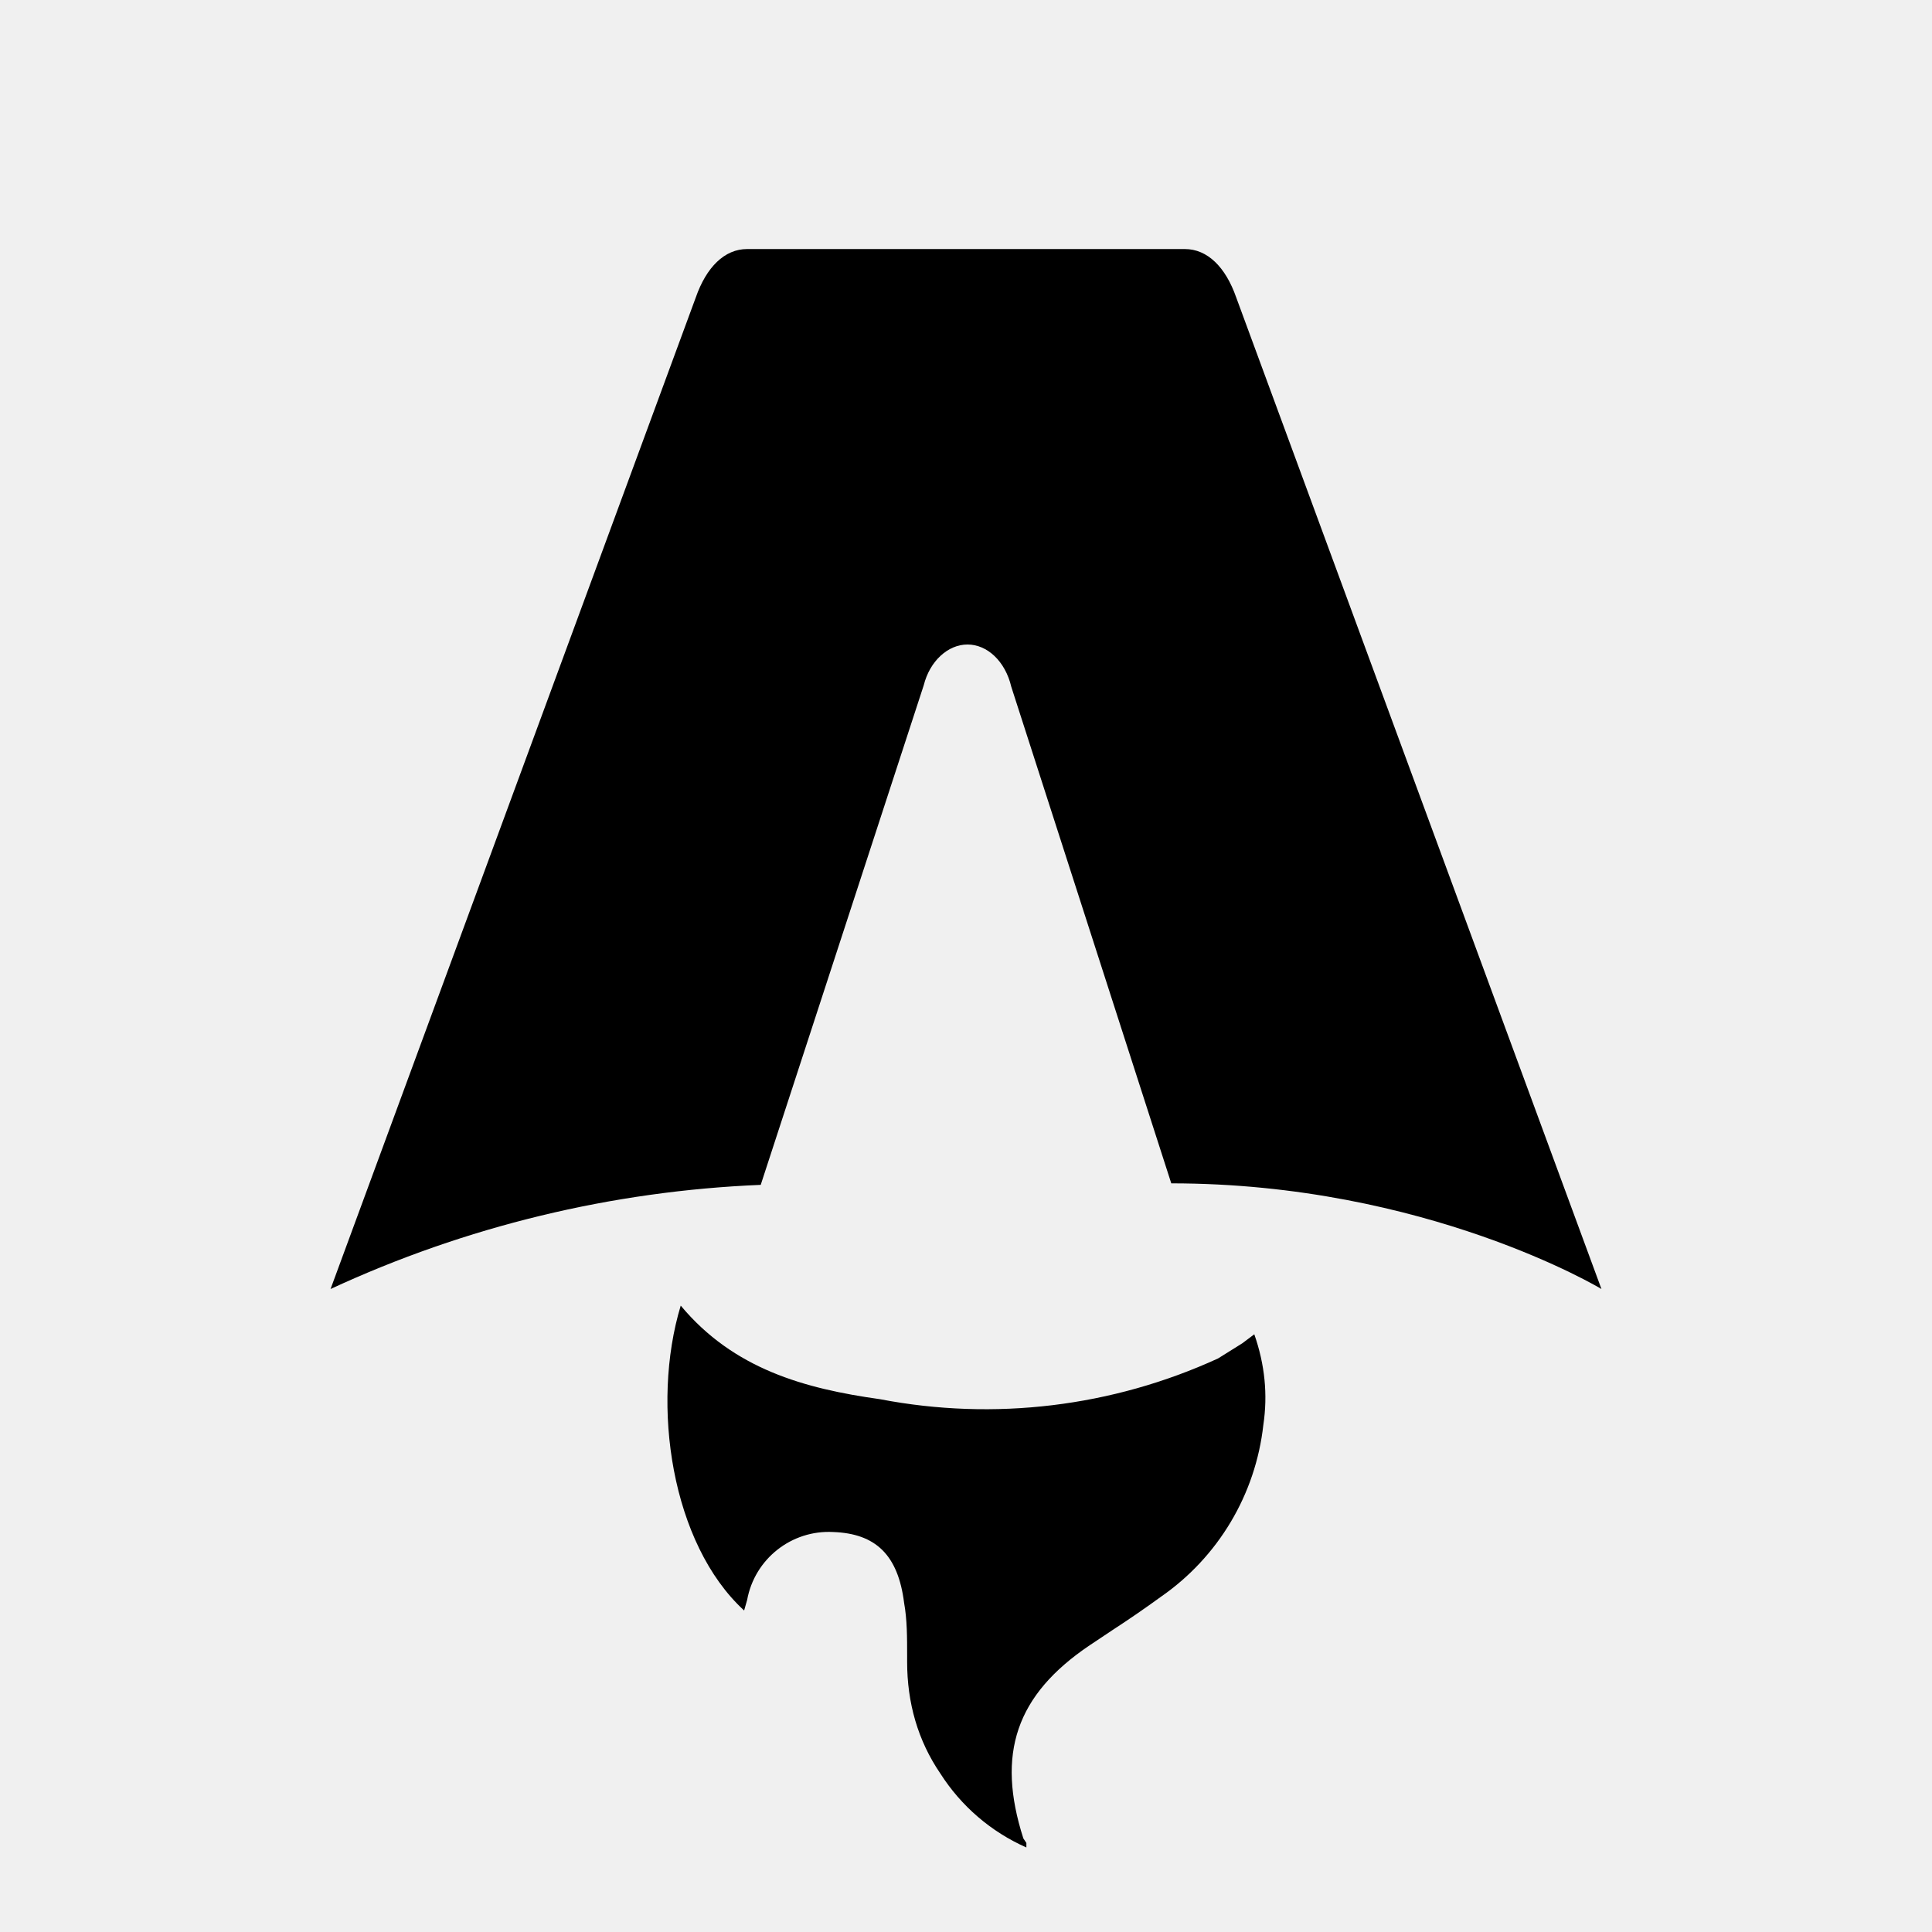
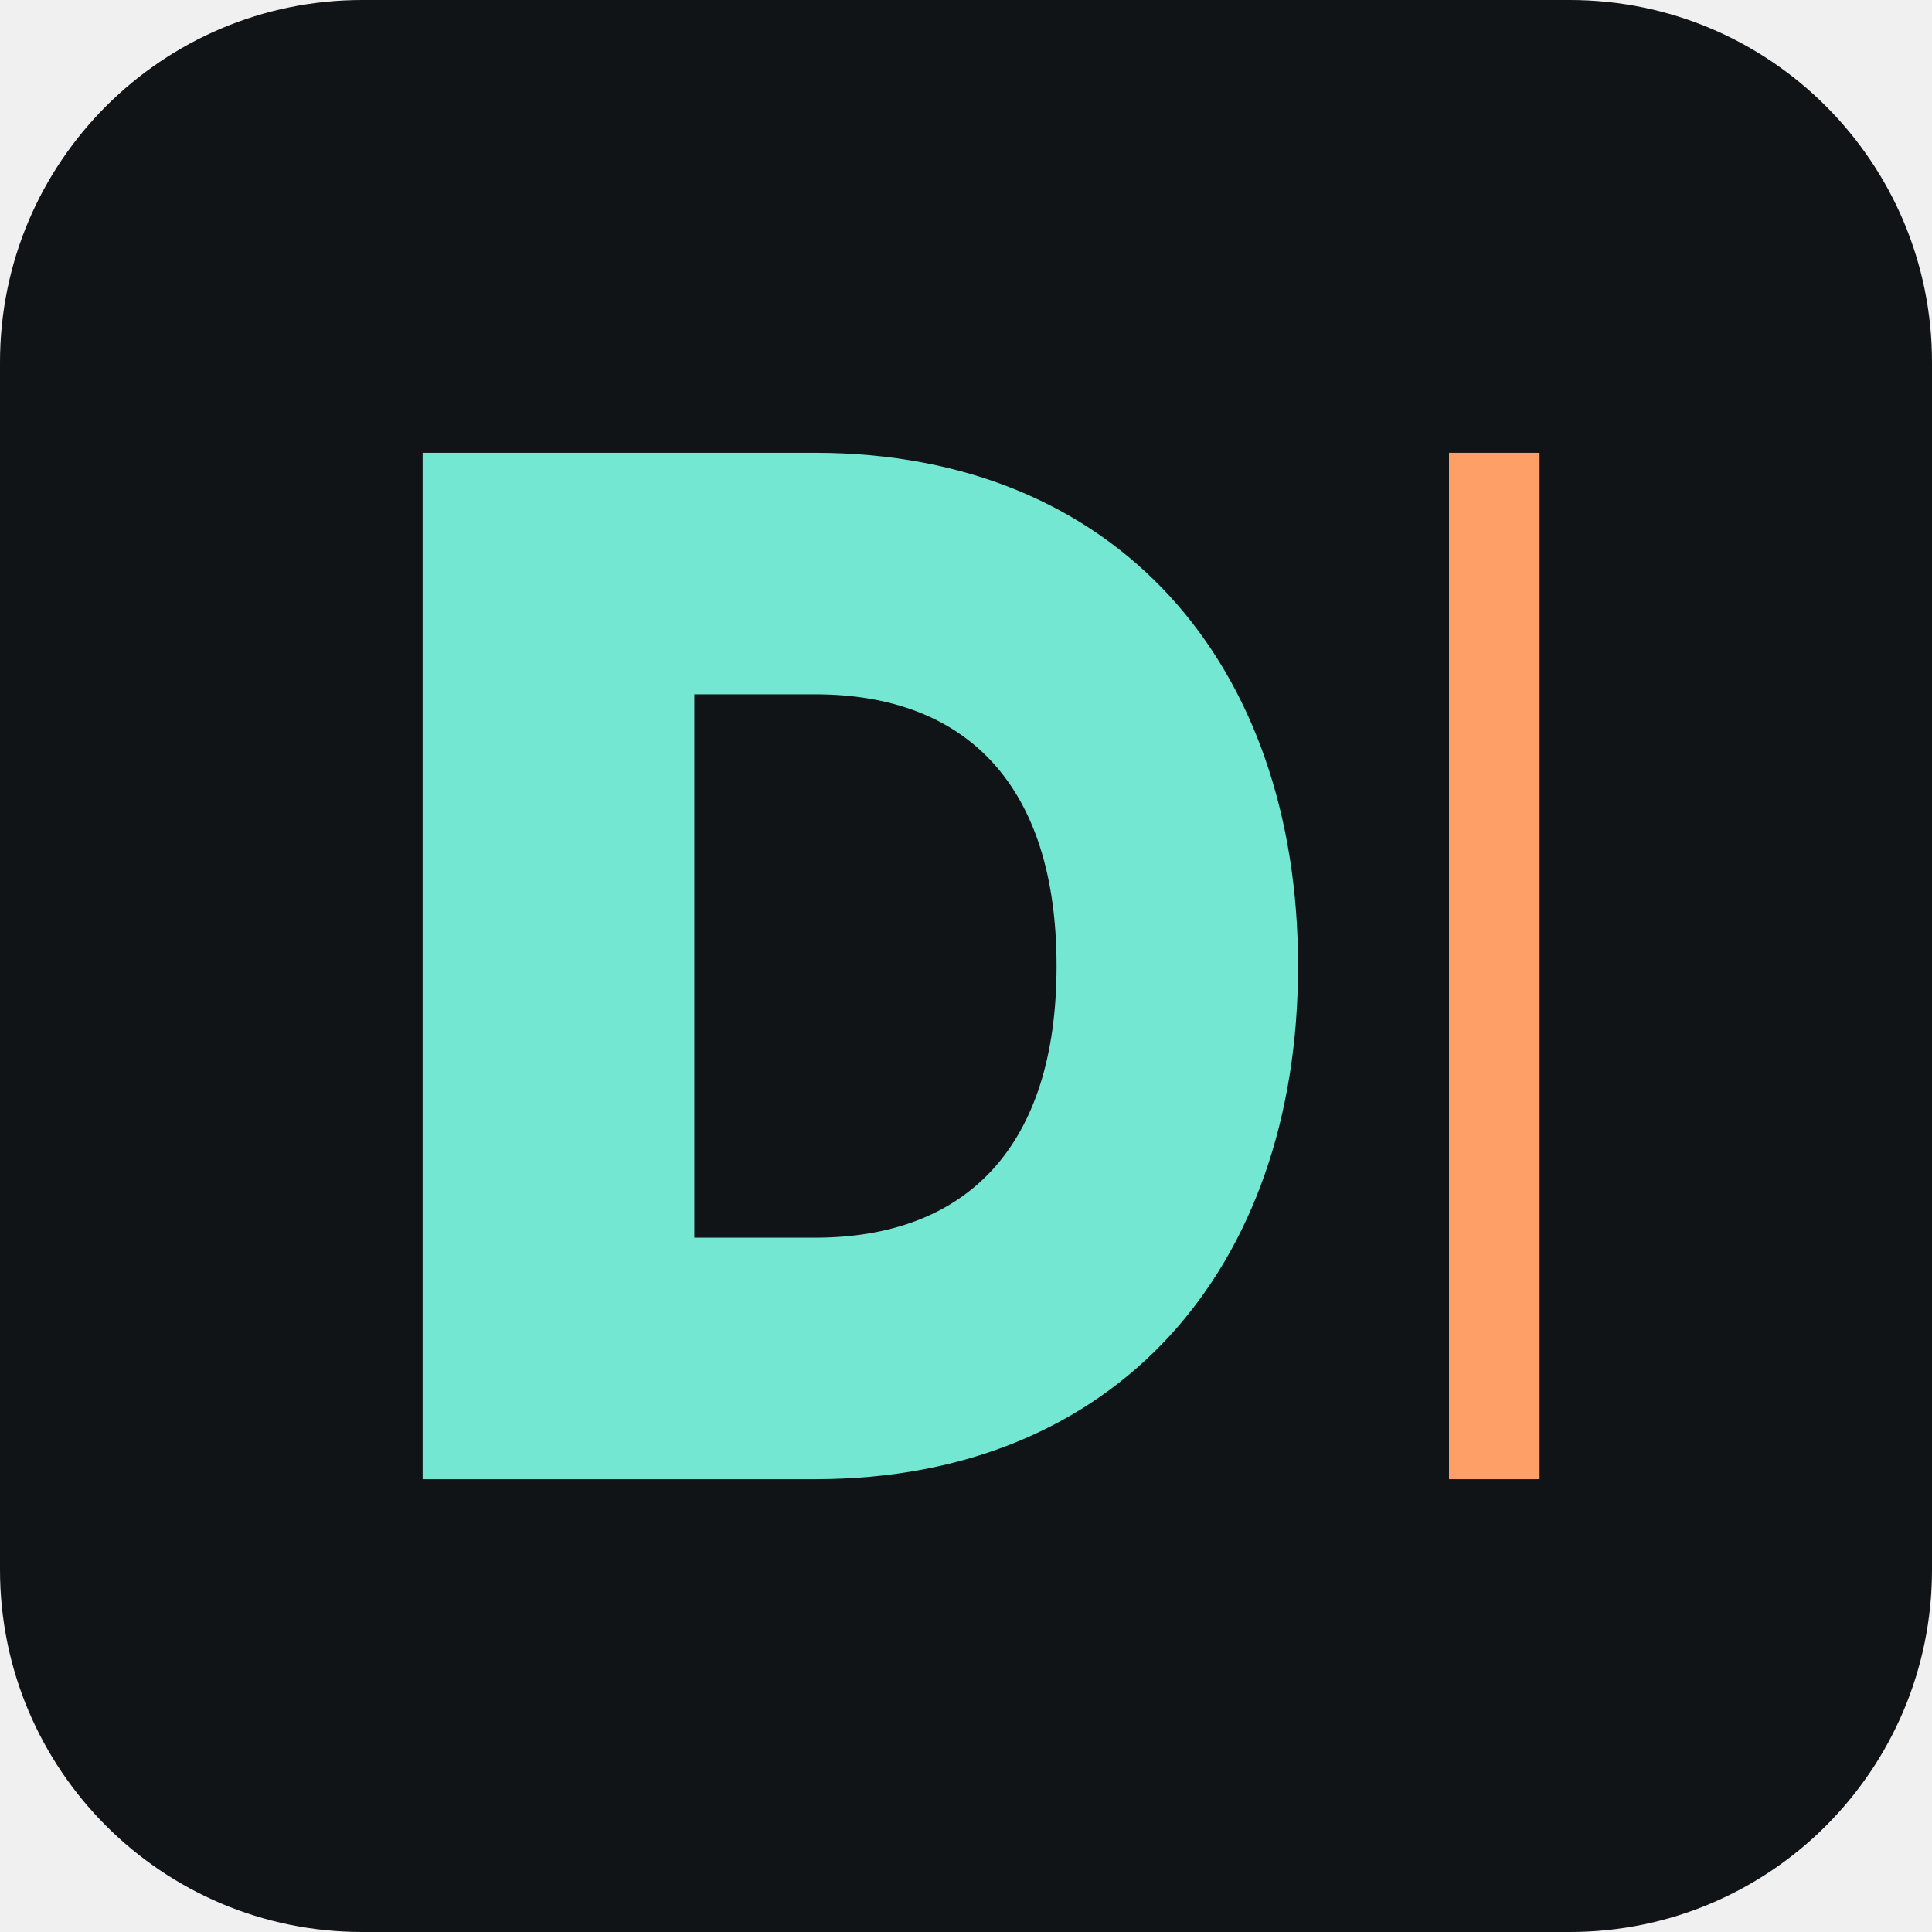
- <svg xmlns="http://www.w3.org/2000/svg" fill="none" viewBox="0 0 128 128">
-   <path d="M50.4 78.5a75.1 75.1 0 0 0-28.5 6.9l24.2-65.7c.7-2 1.9-3.2 3.4-3.2h29c1.5 0 2.7 1.2 3.4 3.2l24.2 65.7s-11.6-7-28.5-7L67 45.5c-.4-1.7-1.6-2.8-2.9-2.8-1.3 0-2.5 1.1-2.9 2.7L50.4 78.5Zm-1.1 28.2Zm-4.2-20.2c-2 6.6-.6 15.8 4.2 20.2a17.5 17.5 0 0 1 .2-.7 5.5 5.5 0 0 1 5.7-4.5c2.8.1 4.3 1.5 4.7 4.7.2 1.1.2 2.3.2 3.5v.4c0 2.7.7 5.2 2.2 7.4a13 13 0 0 0 5.7 4.9v-.3l-.2-.3c-1.8-5.6-.5-9.5 4.4-12.8l1.5-1a73 73 0 0 0 3.2-2.2 16 16 0 0 0 6.8-11.4c.3-2 .1-4-.6-6l-.8.6-1.6 1a37 37 0 0 1-22.4 2.7c-5-.7-9.7-2-13.2-6.2Z" />
-   <style>
-         path { fill: #000; }
-         @media (prefers-color-scheme: dark) {
-             path { fill: #FFF; }
-         }
-     </style>
+ <svg xmlns="http://www.w3.org/2000/svg" viewBox="0 0 64 64" role="img">
+   <rect width="64" height="64" rx="12" fill="#111417" />
+   <path d="M14 15h13c10 0 16 7 16 17s-6 17-16 17H14V15Zm9 8v18h4c5 0 8-3 8-9s-3-9-8-9h-4Z" fill="#73e7d2" />
+   <path d="M48 15h3v34h-3z" fill="#ff9f68" />
</svg>
